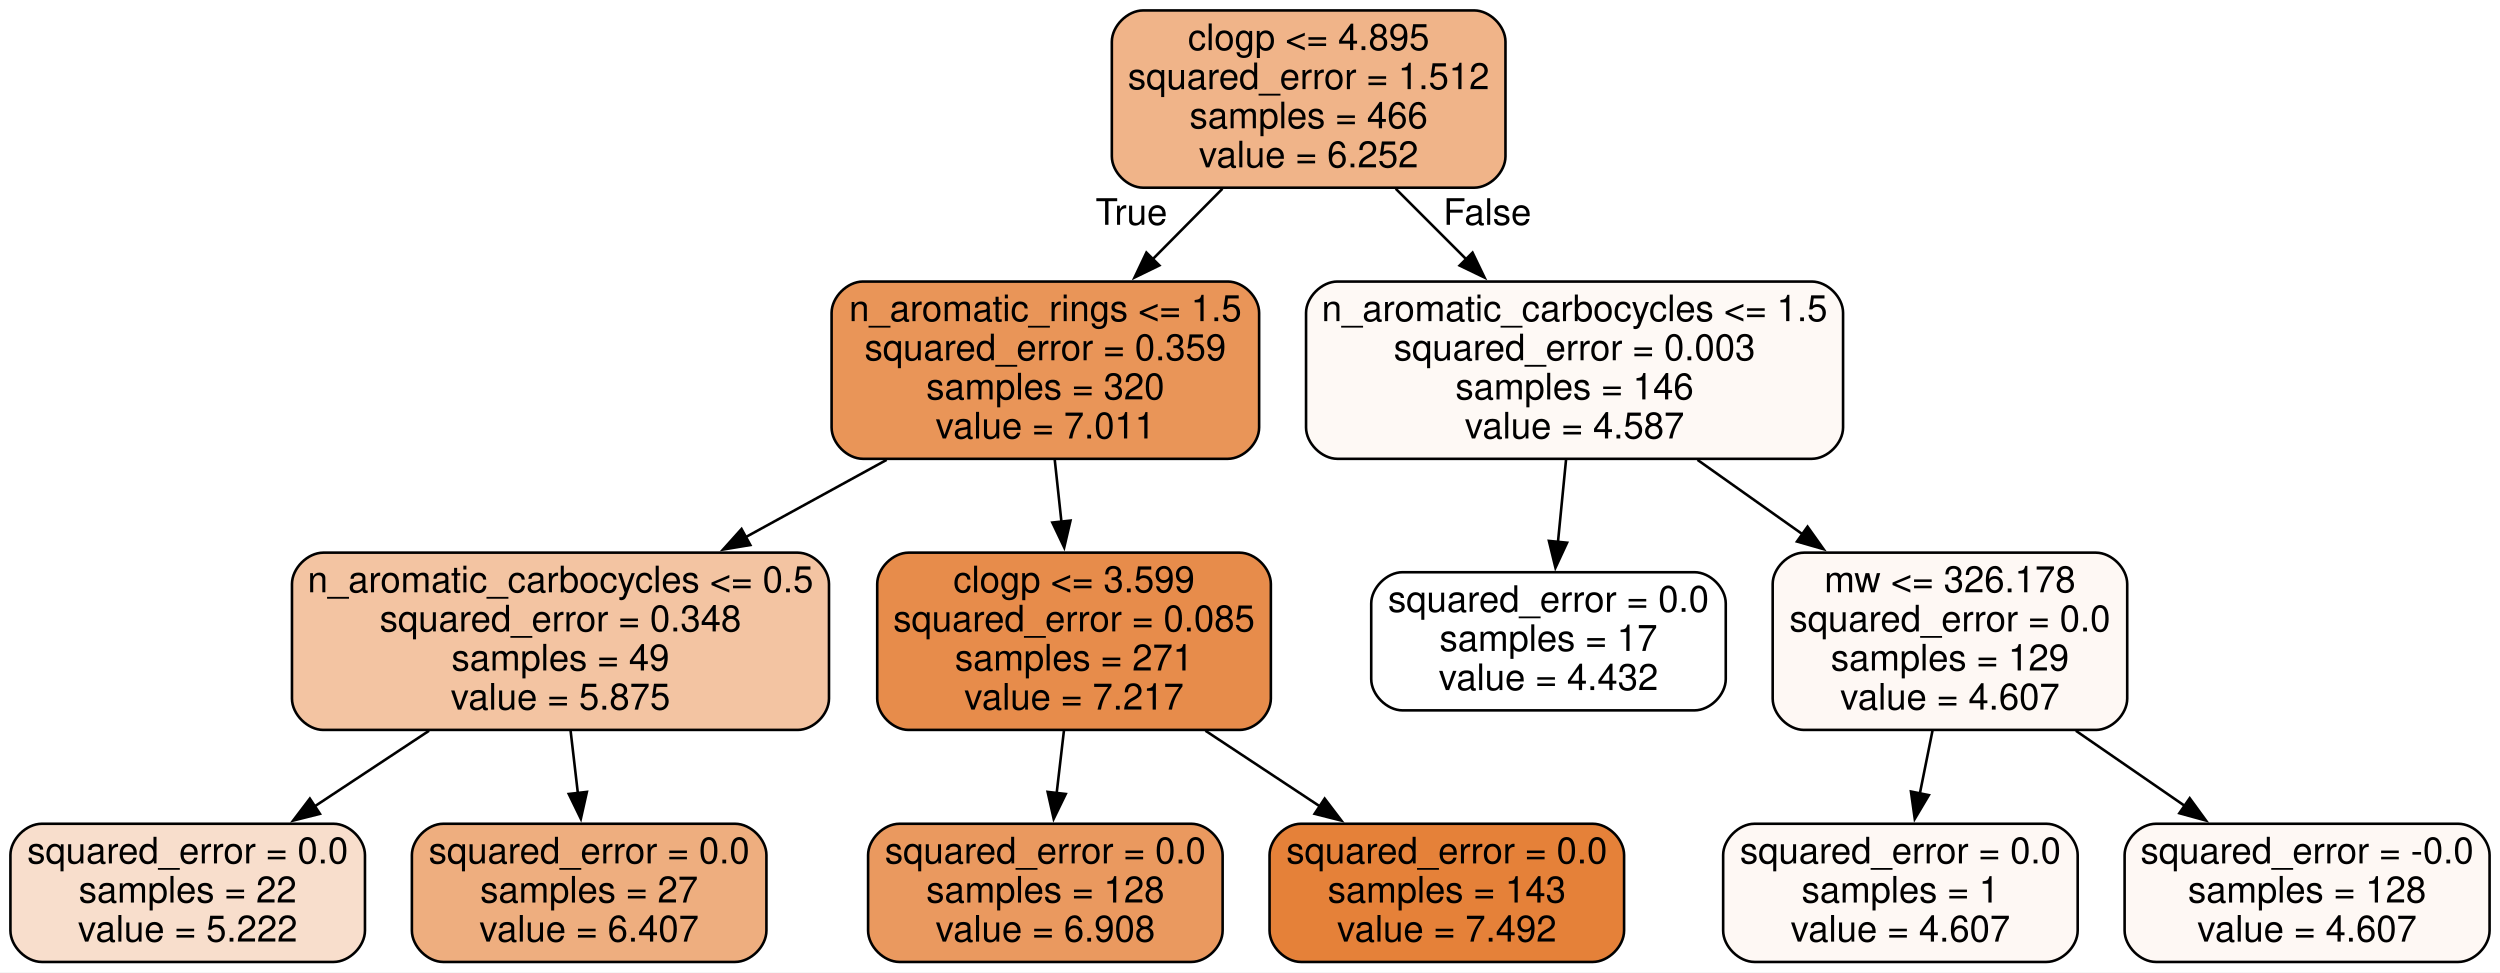
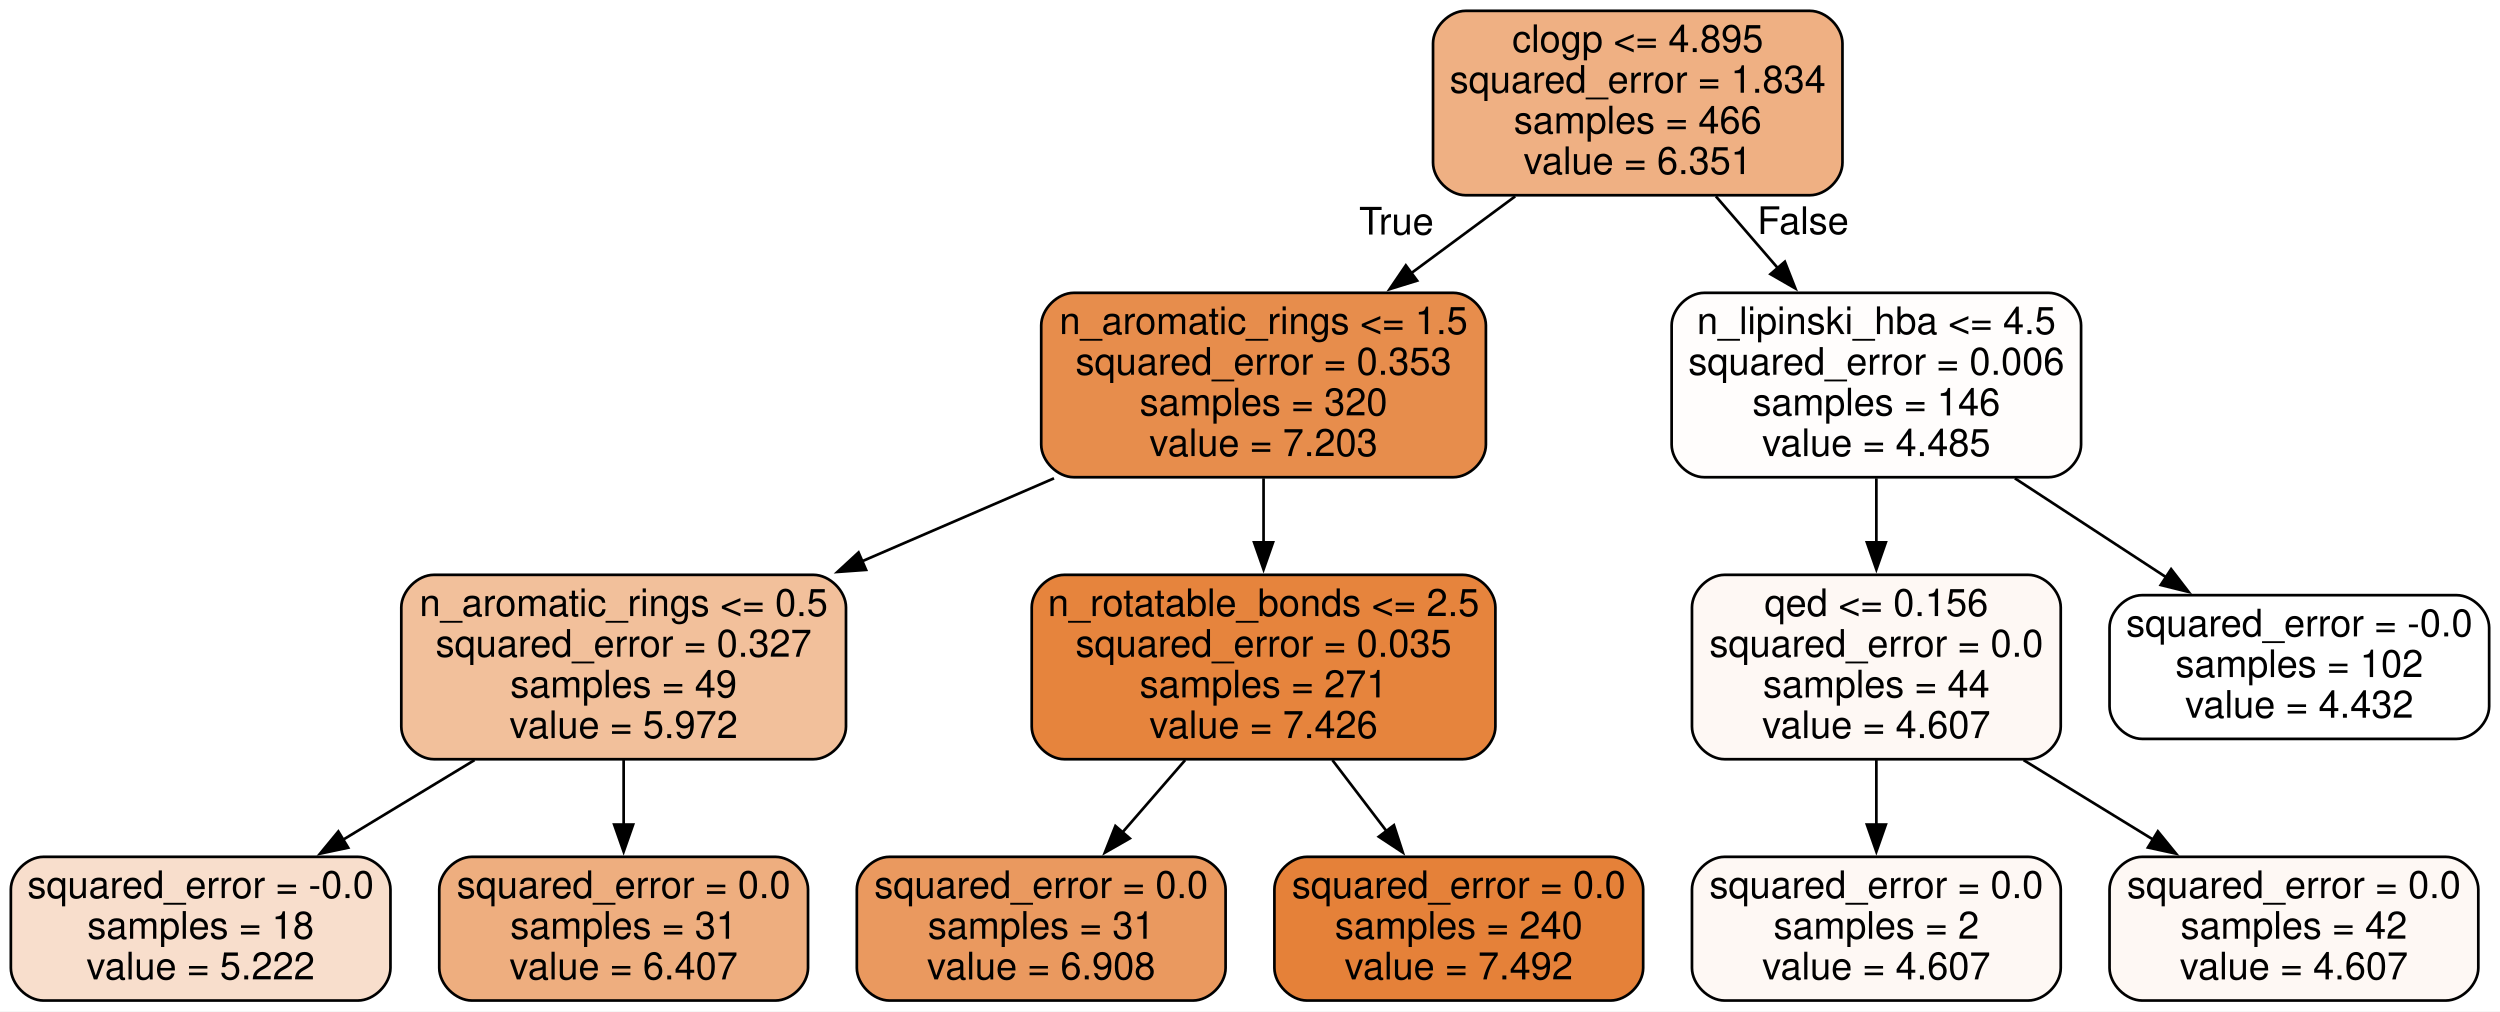
- <svg xmlns="http://www.w3.org/2000/svg" width="959pt" height="373pt" viewBox="0.00 0.00 959.00 373.00">
+ <svg xmlns="http://www.w3.org/2000/svg" width="922pt" height="373pt" viewBox="0.00 0.00 922.00 373.00">
  <g id="graph0" class="graph" transform="scale(1 1) rotate(0) translate(4 369)">
-     <polygon fill="white" stroke="none" points="-4,4 -4,-369 955,-369 955,4 -4,4" />
+     <polygon fill="white" stroke="none" points="-4,4 -4,-369 918,-369 918,4 -4,4" />
    <g id="node1" class="node">
-       <path fill="#f0b489" stroke="black" d="M561.5,-365C561.5,-365 434.5,-365 434.5,-365 428.5,-365 422.5,-359 422.5,-353 422.5,-353 422.5,-309 422.5,-309 422.5,-303 428.5,-297 434.5,-297 434.5,-297 561.5,-297 561.5,-297 567.5,-297 573.5,-303 573.5,-309 573.5,-309 573.5,-353 573.5,-353 573.5,-359 567.5,-365 561.5,-365" />
-       <text text-anchor="middle" x="498" y="-349.8" font-family="Helvetica,sans-Serif" font-size="14.00">clogp &lt;= 4.895</text>
-       <text text-anchor="middle" x="498" y="-334.8" font-family="Helvetica,sans-Serif" font-size="14.00">squared_error = 1.512</text>
-       <text text-anchor="middle" x="498" y="-319.8" font-family="Helvetica,sans-Serif" font-size="14.00">samples = 466</text>
-       <text text-anchor="middle" x="498" y="-304.8" font-family="Helvetica,sans-Serif" font-size="14.00">value = 6.252</text>
+       <path fill="#efb083" stroke="black" d="M663.5,-365C663.5,-365 536.5,-365 536.5,-365 530.5,-365 524.5,-359 524.5,-353 524.5,-353 524.5,-309 524.5,-309 524.5,-303 530.5,-297 536.5,-297 536.5,-297 663.5,-297 663.5,-297 669.5,-297 675.5,-303 675.5,-309 675.5,-309 675.5,-353 675.5,-353 675.5,-359 669.5,-365 663.5,-365" />
+       <text text-anchor="middle" x="600" y="-349.8" font-family="Helvetica,sans-Serif" font-size="14.00">clogp &lt;= 4.895</text>
+       <text text-anchor="middle" x="600" y="-334.8" font-family="Helvetica,sans-Serif" font-size="14.00">squared_error = 1.834</text>
+       <text text-anchor="middle" x="600" y="-319.8" font-family="Helvetica,sans-Serif" font-size="14.00">samples = 466</text>
+       <text text-anchor="middle" x="600" y="-304.8" font-family="Helvetica,sans-Serif" font-size="14.00">value = 6.351</text>
    </g>
    <g id="node2" class="node">
-       <path fill="#e99558" stroke="black" d="M467,-261C467,-261 327,-261 327,-261 321,-261 315,-255 315,-249 315,-249 315,-205 315,-205 315,-199 321,-193 327,-193 327,-193 467,-193 467,-193 473,-193 479,-199 479,-205 479,-205 479,-249 479,-249 479,-255 473,-261 467,-261" />
-       <text text-anchor="middle" x="397" y="-245.8" font-family="Helvetica,sans-Serif" font-size="14.00">n_aromatic_rings &lt;= 1.5</text>
-       <text text-anchor="middle" x="397" y="-230.8" font-family="Helvetica,sans-Serif" font-size="14.00">squared_error = 0.359</text>
-       <text text-anchor="middle" x="397" y="-215.8" font-family="Helvetica,sans-Serif" font-size="14.00">samples = 320</text>
-       <text text-anchor="middle" x="397" y="-200.8" font-family="Helvetica,sans-Serif" font-size="14.00">value = 7.011</text>
+       <path fill="#e78d4c" stroke="black" d="M532,-261C532,-261 392,-261 392,-261 386,-261 380,-255 380,-249 380,-249 380,-205 380,-205 380,-199 386,-193 392,-193 392,-193 532,-193 532,-193 538,-193 544,-199 544,-205 544,-205 544,-249 544,-249 544,-255 538,-261 532,-261" />
+       <text text-anchor="middle" x="462" y="-245.8" font-family="Helvetica,sans-Serif" font-size="14.00">n_aromatic_rings &lt;= 1.5</text>
+       <text text-anchor="middle" x="462" y="-230.8" font-family="Helvetica,sans-Serif" font-size="14.00">squared_error = 0.353</text>
+       <text text-anchor="middle" x="462" y="-215.8" font-family="Helvetica,sans-Serif" font-size="14.00">samples = 320</text>
+       <text text-anchor="middle" x="462" y="-200.8" font-family="Helvetica,sans-Serif" font-size="14.00">value = 7.203</text>
    </g>
    <g id="edge1" class="edge">
-       <path fill="none" stroke="black" d="M464.93,-296.6C456.38,-287.97 447.08,-278.58 438.18,-269.58" />
-       <polygon fill="black" stroke="black" points="440.73,-267.19 431.21,-262.55 435.76,-272.12 440.73,-267.19" />
-       <text text-anchor="middle" x="430.02" y="-282.77" font-family="Helvetica,sans-Serif" font-size="14.00">True</text>
+       <path fill="none" stroke="black" d="M554.81,-296.6C542.54,-287.53 529.13,-277.61 516.4,-268.21" />
+       <polygon fill="black" stroke="black" points="518.63,-265.5 508.51,-262.37 514.47,-271.13 518.63,-265.5" />
+       <text text-anchor="middle" x="511" y="-282.5" font-family="Helvetica,sans-Serif" font-size="14.00">True</text>
    </g>
    <g id="node9" class="node">
-       <path fill="#fef9f5" stroke="black" d="M691,-261C691,-261 509,-261 509,-261 503,-261 497,-255 497,-249 497,-249 497,-205 497,-205 497,-199 503,-193 509,-193 509,-193 691,-193 691,-193 697,-193 703,-199 703,-205 703,-205 703,-249 703,-249 703,-255 697,-261 691,-261" />
-       <text text-anchor="middle" x="600" y="-245.8" font-family="Helvetica,sans-Serif" font-size="14.00">n_aromatic_carbocycles &lt;= 1.5</text>
-       <text text-anchor="middle" x="600" y="-230.8" font-family="Helvetica,sans-Serif" font-size="14.00">squared_error = 0.003</text>
-       <text text-anchor="middle" x="600" y="-215.8" font-family="Helvetica,sans-Serif" font-size="14.00">samples = 146</text>
-       <text text-anchor="middle" x="600" y="-200.8" font-family="Helvetica,sans-Serif" font-size="14.00">value = 4.587</text>
+       <path fill="#fffdfc" stroke="black" d="M751.5,-261C751.5,-261 624.5,-261 624.5,-261 618.5,-261 612.5,-255 612.5,-249 612.5,-249 612.5,-205 612.5,-205 612.5,-199 618.5,-193 624.5,-193 624.5,-193 751.5,-193 751.5,-193 757.5,-193 763.5,-199 763.5,-205 763.5,-205 763.5,-249 763.5,-249 763.5,-255 757.5,-261 751.5,-261" />
+       <text text-anchor="middle" x="688" y="-245.8" font-family="Helvetica,sans-Serif" font-size="14.00">n_lipinski_hba &lt;= 4.5</text>
+       <text text-anchor="middle" x="688" y="-230.8" font-family="Helvetica,sans-Serif" font-size="14.00">squared_error = 0.006</text>
+       <text text-anchor="middle" x="688" y="-215.8" font-family="Helvetica,sans-Serif" font-size="14.00">samples = 146</text>
+       <text text-anchor="middle" x="688" y="-200.8" font-family="Helvetica,sans-Serif" font-size="14.00">value = 4.485</text>
    </g>
    <g id="edge8" class="edge">
-       <path fill="none" stroke="black" d="M531.4,-296.6C540.03,-287.97 549.42,-278.58 558.42,-269.58" />
-       <polygon fill="black" stroke="black" points="560.86,-272.09 565.46,-262.54 555.91,-267.14 560.86,-272.09" />
-       <text text-anchor="middle" x="566.53" y="-282.77" font-family="Helvetica,sans-Serif" font-size="14.00">False</text>
+       <path fill="none" stroke="black" d="M628.81,-296.6C636.11,-288.15 644.04,-278.96 651.65,-270.13" />
+       <polygon fill="black" stroke="black" points="654.25,-272.48 658.13,-262.62 648.95,-267.9 654.25,-272.48" />
+       <text text-anchor="middle" x="660.96" y="-282.71" font-family="Helvetica,sans-Serif" font-size="14.00">False</text>
    </g>
    <g id="node3" class="node">
-       <path fill="#f3c4a2" stroke="black" d="M302,-157C302,-157 120,-157 120,-157 114,-157 108,-151 108,-145 108,-145 108,-101 108,-101 108,-95 114,-89 120,-89 120,-89 302,-89 302,-89 308,-89 314,-95 314,-101 314,-101 314,-145 314,-145 314,-151 308,-157 302,-157" />
-       <text text-anchor="middle" x="211" y="-141.8" font-family="Helvetica,sans-Serif" font-size="14.00">n_aromatic_carbocycles &lt;= 0.5</text>
-       <text text-anchor="middle" x="211" y="-126.8" font-family="Helvetica,sans-Serif" font-size="14.00">squared_error = 0.348</text>
-       <text text-anchor="middle" x="211" y="-111.8" font-family="Helvetica,sans-Serif" font-size="14.00">samples = 49</text>
-       <text text-anchor="middle" x="211" y="-96.8" font-family="Helvetica,sans-Serif" font-size="14.00">value = 5.875</text>
+       <path fill="#f2c09b" stroke="black" d="M296,-157C296,-157 156,-157 156,-157 150,-157 144,-151 144,-145 144,-145 144,-101 144,-101 144,-95 150,-89 156,-89 156,-89 296,-89 296,-89 302,-89 308,-95 308,-101 308,-101 308,-145 308,-145 308,-151 302,-157 296,-157" />
+       <text text-anchor="middle" x="226" y="-141.8" font-family="Helvetica,sans-Serif" font-size="14.00">n_aromatic_rings &lt;= 0.5</text>
+       <text text-anchor="middle" x="226" y="-126.8" font-family="Helvetica,sans-Serif" font-size="14.00">squared_error = 0.327</text>
+       <text text-anchor="middle" x="226" y="-111.8" font-family="Helvetica,sans-Serif" font-size="14.00">samples = 49</text>
+       <text text-anchor="middle" x="226" y="-96.8" font-family="Helvetica,sans-Serif" font-size="14.00">value = 5.972</text>
    </g>
    <g id="edge2" class="edge">
-       <path fill="none" stroke="black" d="M336.1,-192.6C318.75,-183.09 299.71,-172.65 281.84,-162.85" />
-       <polygon fill="black" stroke="black" points="283.82,-159.94 273.37,-158.2 280.45,-166.08 283.82,-159.94" />
+       <path fill="none" stroke="black" d="M384.72,-192.6C362.11,-182.83 337.22,-172.07 313.99,-162.03" />
+       <polygon fill="black" stroke="black" points="315.41,-158.83 304.84,-158.07 312.63,-165.25 315.41,-158.83" />
    </g>
    <g id="node6" class="node">
-       <path fill="#e78c4b" stroke="black" d="M471.5,-157C471.5,-157 344.5,-157 344.5,-157 338.5,-157 332.5,-151 332.5,-145 332.5,-145 332.5,-101 332.5,-101 332.5,-95 338.5,-89 344.5,-89 344.5,-89 471.5,-89 471.5,-89 477.5,-89 483.5,-95 483.5,-101 483.5,-101 483.5,-145 483.5,-145 483.5,-151 477.5,-157 471.5,-157" />
-       <text text-anchor="middle" x="408" y="-141.8" font-family="Helvetica,sans-Serif" font-size="14.00">clogp &lt;= 3.599</text>
-       <text text-anchor="middle" x="408" y="-126.8" font-family="Helvetica,sans-Serif" font-size="14.00">squared_error = 0.085</text>
-       <text text-anchor="middle" x="408" y="-111.8" font-family="Helvetica,sans-Serif" font-size="14.00">samples = 271</text>
-       <text text-anchor="middle" x="408" y="-96.8" font-family="Helvetica,sans-Serif" font-size="14.00">value = 7.217</text>
+       <path fill="#e6843d" stroke="black" d="M535.5,-157C535.5,-157 388.5,-157 388.5,-157 382.5,-157 376.5,-151 376.5,-145 376.5,-145 376.5,-101 376.5,-101 376.5,-95 382.5,-89 388.5,-89 388.5,-89 535.5,-89 535.5,-89 541.5,-89 547.5,-95 547.5,-101 547.5,-101 547.5,-145 547.5,-145 547.5,-151 541.5,-157 535.5,-157" />
+       <text text-anchor="middle" x="462" y="-141.8" font-family="Helvetica,sans-Serif" font-size="14.00">n_rotatable_bonds &lt;= 2.5</text>
+       <text text-anchor="middle" x="462" y="-126.8" font-family="Helvetica,sans-Serif" font-size="14.00">squared_error = 0.035</text>
+       <text text-anchor="middle" x="462" y="-111.8" font-family="Helvetica,sans-Serif" font-size="14.00">samples = 271</text>
+       <text text-anchor="middle" x="462" y="-96.8" font-family="Helvetica,sans-Serif" font-size="14.00">value = 7.426</text>
    </g>
    <g id="edge5" class="edge">
-       <path fill="none" stroke="black" d="M400.6,-192.6C401.42,-185.03 402.3,-176.87 403.16,-168.9" />
-       <polygon fill="black" stroke="black" points="406.64,-169.3 404.23,-158.98 399.68,-168.55 406.64,-169.3" />
+       <path fill="none" stroke="black" d="M462,-192.6C462,-185.03 462,-176.87 462,-168.9" />
+       <polygon fill="black" stroke="black" points="465.5,-168.99 462,-158.99 458.5,-168.99 465.5,-168.99" />
    </g>
    <g id="node4" class="node">
-       <path fill="#f8decc" stroke="black" d="M124,-53C124,-53 12,-53 12,-53 6,-53 0,-47 0,-41 0,-41 0,-12 0,-12 0,-6 6,0 12,0 12,0 124,0 124,0 130,0 136,-6 136,-12 136,-12 136,-41 136,-41 136,-47 130,-53 124,-53" />
-       <text text-anchor="middle" x="68" y="-37.8" font-family="Helvetica,sans-Serif" font-size="14.00">squared_error = 0.0</text>
-       <text text-anchor="middle" x="68" y="-22.8" font-family="Helvetica,sans-Serif" font-size="14.00">samples = 22</text>
-       <text text-anchor="middle" x="68" y="-7.8" font-family="Helvetica,sans-Serif" font-size="14.00">value = 5.222</text>
+       <path fill="#f8decc" stroke="black" d="M128,-53C128,-53 12,-53 12,-53 6,-53 0,-47 0,-41 0,-41 0,-12 0,-12 0,-6 6,0 12,0 12,0 128,0 128,0 134,0 140,-6 140,-12 140,-12 140,-41 140,-41 140,-47 134,-53 128,-53" />
+       <text text-anchor="middle" x="70" y="-37.8" font-family="Helvetica,sans-Serif" font-size="14.00">squared_error = -0.0</text>
+       <text text-anchor="middle" x="70" y="-22.8" font-family="Helvetica,sans-Serif" font-size="14.00">samples = 18</text>
+       <text text-anchor="middle" x="70" y="-7.8" font-family="Helvetica,sans-Serif" font-size="14.00">value = 5.222</text>
    </g>
    <g id="edge3" class="edge">
-       <path fill="none" stroke="black" d="M160.58,-88.68C146.34,-79.27 130.87,-69.05 116.73,-59.7" />
-       <polygon fill="black" stroke="black" points="118.72,-56.82 108.45,-54.23 114.86,-62.66 118.72,-56.82" />
+       <path fill="none" stroke="black" d="M171,-88.68C155.16,-79.09 137.94,-68.65 122.27,-59.16" />
+       <polygon fill="black" stroke="black" points="124.41,-56.37 114.04,-54.18 120.78,-62.35 124.41,-56.37" />
    </g>
    <g id="node5" class="node">
-       <path fill="#eeae7f" stroke="black" d="M278,-53C278,-53 166,-53 166,-53 160,-53 154,-47 154,-41 154,-41 154,-12 154,-12 154,-6 160,0 166,0 166,0 278,0 278,0 284,0 290,-6 290,-12 290,-12 290,-41 290,-41 290,-47 284,-53 278,-53" />
-       <text text-anchor="middle" x="222" y="-37.8" font-family="Helvetica,sans-Serif" font-size="14.00">squared_error = 0.0</text>
-       <text text-anchor="middle" x="222" y="-22.8" font-family="Helvetica,sans-Serif" font-size="14.00">samples = 27</text>
-       <text text-anchor="middle" x="222" y="-7.8" font-family="Helvetica,sans-Serif" font-size="14.00">value = 6.407</text>
+       <path fill="#eeae7f" stroke="black" d="M282,-53C282,-53 170,-53 170,-53 164,-53 158,-47 158,-41 158,-41 158,-12 158,-12 158,-6 164,0 170,0 170,0 282,0 282,0 288,0 294,-6 294,-12 294,-12 294,-41 294,-41 294,-47 288,-53 282,-53" />
+       <text text-anchor="middle" x="226" y="-37.8" font-family="Helvetica,sans-Serif" font-size="14.00">squared_error = 0.0</text>
+       <text text-anchor="middle" x="226" y="-22.8" font-family="Helvetica,sans-Serif" font-size="14.00">samples = 31</text>
+       <text text-anchor="middle" x="226" y="-7.8" font-family="Helvetica,sans-Serif" font-size="14.00">value = 6.407</text>
    </g>
    <g id="edge4" class="edge">
-       <path fill="none" stroke="black" d="M214.88,-88.68C215.78,-80.9 216.75,-72.56 217.68,-64.63" />
-       <polygon fill="black" stroke="black" points="221.13,-65.23 218.81,-54.9 214.18,-64.43 221.13,-65.23" />
+       <path fill="none" stroke="black" d="M226,-88.68C226,-80.99 226,-72.76 226,-64.9" />
+       <polygon fill="black" stroke="black" points="229.5,-64.91 226,-54.91 222.5,-64.91 229.5,-64.91" />
    </g>
    <g id="node7" class="node">
-       <path fill="#ea995f" stroke="black" d="M453,-53C453,-53 341,-53 341,-53 335,-53 329,-47 329,-41 329,-41 329,-12 329,-12 329,-6 335,0 341,0 341,0 453,0 453,0 459,0 465,-6 465,-12 465,-12 465,-41 465,-41 465,-47 459,-53 453,-53" />
-       <text text-anchor="middle" x="397" y="-37.8" font-family="Helvetica,sans-Serif" font-size="14.00">squared_error = 0.0</text>
-       <text text-anchor="middle" x="397" y="-22.8" font-family="Helvetica,sans-Serif" font-size="14.00">samples = 128</text>
-       <text text-anchor="middle" x="397" y="-7.8" font-family="Helvetica,sans-Serif" font-size="14.00">value = 6.908</text>
+       <path fill="#ea995f" stroke="black" d="M436,-53C436,-53 324,-53 324,-53 318,-53 312,-47 312,-41 312,-41 312,-12 312,-12 312,-6 318,0 324,0 324,0 436,0 436,0 442,0 448,-6 448,-12 448,-12 448,-41 448,-41 448,-47 442,-53 436,-53" />
+       <text text-anchor="middle" x="380" y="-37.8" font-family="Helvetica,sans-Serif" font-size="14.00">squared_error = 0.0</text>
+       <text text-anchor="middle" x="380" y="-22.8" font-family="Helvetica,sans-Serif" font-size="14.00">samples = 31</text>
+       <text text-anchor="middle" x="380" y="-7.8" font-family="Helvetica,sans-Serif" font-size="14.00">value = 6.908</text>
    </g>
    <g id="edge6" class="edge">
-       <path fill="none" stroke="black" d="M404.12,-88.68C403.22,-80.9 402.25,-72.56 401.32,-64.63" />
-       <polygon fill="black" stroke="black" points="404.82,-64.43 400.19,-54.9 397.87,-65.23 404.82,-64.43" />
+       <path fill="none" stroke="black" d="M433.09,-88.68C425.55,-79.99 417.41,-70.62 409.83,-61.87" />
+       <polygon fill="black" stroke="black" points="412.66,-59.8 403.46,-54.54 407.37,-64.38 412.66,-59.8" />
    </g>
    <g id="node8" class="node">
-       <path fill="#e58139" stroke="black" d="M607,-53C607,-53 495,-53 495,-53 489,-53 483,-47 483,-41 483,-41 483,-12 483,-12 483,-6 489,0 495,0 495,0 607,0 607,0 613,0 619,-6 619,-12 619,-12 619,-41 619,-41 619,-47 613,-53 607,-53" />
-       <text text-anchor="middle" x="551" y="-37.8" font-family="Helvetica,sans-Serif" font-size="14.00">squared_error = 0.0</text>
-       <text text-anchor="middle" x="551" y="-22.8" font-family="Helvetica,sans-Serif" font-size="14.00">samples = 143</text>
-       <text text-anchor="middle" x="551" y="-7.8" font-family="Helvetica,sans-Serif" font-size="14.00">value = 7.492</text>
+       <path fill="#e58139" stroke="black" d="M590,-53C590,-53 478,-53 478,-53 472,-53 466,-47 466,-41 466,-41 466,-12 466,-12 466,-6 472,0 478,0 478,0 590,0 590,0 596,0 602,-6 602,-12 602,-12 602,-41 602,-41 602,-47 596,-53 590,-53" />
+       <text text-anchor="middle" x="534" y="-37.8" font-family="Helvetica,sans-Serif" font-size="14.00">squared_error = 0.0</text>
+       <text text-anchor="middle" x="534" y="-22.8" font-family="Helvetica,sans-Serif" font-size="14.00">samples = 240</text>
+       <text text-anchor="middle" x="534" y="-7.8" font-family="Helvetica,sans-Serif" font-size="14.00">value = 7.492</text>
    </g>
    <g id="edge7" class="edge">
-       <path fill="none" stroke="black" d="M458.42,-88.68C472.66,-79.27 488.13,-69.05 502.27,-59.7" />
-       <polygon fill="black" stroke="black" points="504.14,-62.66 510.55,-54.23 500.28,-56.82 504.14,-62.66" />
+       <path fill="none" stroke="black" d="M487.38,-88.68C493.87,-80.18 500.85,-71.01 507.39,-62.42" />
+       <polygon fill="black" stroke="black" points="510.08,-64.67 513.35,-54.6 504.51,-60.43 510.08,-64.67" />
    </g>
    <g id="node10" class="node">
-       <path fill="#ffffff" stroke="black" d="M646,-149.5C646,-149.5 534,-149.5 534,-149.5 528,-149.5 522,-143.5 522,-137.5 522,-137.5 522,-108.5 522,-108.5 522,-102.5 528,-96.5 534,-96.5 534,-96.5 646,-96.5 646,-96.5 652,-96.5 658,-102.5 658,-108.5 658,-108.5 658,-137.5 658,-137.5 658,-143.5 652,-149.5 646,-149.5" />
-       <text text-anchor="middle" x="590" y="-134.3" font-family="Helvetica,sans-Serif" font-size="14.00">squared_error = 0.0</text>
-       <text text-anchor="middle" x="590" y="-119.3" font-family="Helvetica,sans-Serif" font-size="14.00">samples = 17</text>
-       <text text-anchor="middle" x="590" y="-104.3" font-family="Helvetica,sans-Serif" font-size="14.00">value = 4.432</text>
+       <path fill="#fef8f4" stroke="black" d="M744,-157C744,-157 632,-157 632,-157 626,-157 620,-151 620,-145 620,-145 620,-101 620,-101 620,-95 626,-89 632,-89 632,-89 744,-89 744,-89 750,-89 756,-95 756,-101 756,-101 756,-145 756,-145 756,-151 750,-157 744,-157" />
+       <text text-anchor="middle" x="688" y="-141.8" font-family="Helvetica,sans-Serif" font-size="14.00">qed &lt;= 0.156</text>
+       <text text-anchor="middle" x="688" y="-126.8" font-family="Helvetica,sans-Serif" font-size="14.00">squared_error = 0.0</text>
+       <text text-anchor="middle" x="688" y="-111.8" font-family="Helvetica,sans-Serif" font-size="14.00">samples = 44</text>
+       <text text-anchor="middle" x="688" y="-96.8" font-family="Helvetica,sans-Serif" font-size="14.00">value = 4.607</text>
    </g>
    <g id="edge9" class="edge">
-       <path fill="none" stroke="black" d="M596.73,-192.6C595.73,-182.47 594.64,-171.28 593.62,-160.93" />
-       <polygon fill="black" stroke="black" points="597.13,-160.82 592.67,-151.21 590.16,-161.51 597.13,-160.82" />
+       <path fill="none" stroke="black" d="M688,-192.6C688,-185.03 688,-176.87 688,-168.9" />
+       <polygon fill="black" stroke="black" points="691.5,-168.99 688,-158.99 684.5,-168.99 691.5,-168.99" />
+     </g>
+     <g id="node13" class="node">
+       <path fill="#ffffff" stroke="black" d="M902,-149.5C902,-149.5 786,-149.5 786,-149.5 780,-149.5 774,-143.5 774,-137.5 774,-137.5 774,-108.5 774,-108.5 774,-102.5 780,-96.5 786,-96.5 786,-96.5 902,-96.5 902,-96.5 908,-96.5 914,-102.5 914,-108.5 914,-108.5 914,-137.5 914,-137.5 914,-143.5 908,-149.5 902,-149.5" />
+       <text text-anchor="middle" x="844" y="-134.3" font-family="Helvetica,sans-Serif" font-size="14.00">squared_error = -0.0</text>
+       <text text-anchor="middle" x="844" y="-119.3" font-family="Helvetica,sans-Serif" font-size="14.00">samples = 102</text>
+       <text text-anchor="middle" x="844" y="-104.3" font-family="Helvetica,sans-Serif" font-size="14.00">value = 4.432</text>
+     </g>
+     <g id="edge12" class="edge">
+       <path fill="none" stroke="black" d="M739.08,-192.6C757,-180.89 777.08,-167.76 794.84,-156.14" />
+       <polygon fill="black" stroke="black" points="796.71,-159.1 803.17,-150.7 792.88,-153.24 796.71,-159.1" />
    </g>
    <g id="node11" class="node">
-       <path fill="#fef8f4" stroke="black" d="M800,-157C800,-157 688,-157 688,-157 682,-157 676,-151 676,-145 676,-145 676,-101 676,-101 676,-95 682,-89 688,-89 688,-89 800,-89 800,-89 806,-89 812,-95 812,-101 812,-101 812,-145 812,-145 812,-151 806,-157 800,-157" />
-       <text text-anchor="middle" x="744" y="-141.8" font-family="Helvetica,sans-Serif" font-size="14.00">mw &lt;= 326.178</text>
-       <text text-anchor="middle" x="744" y="-126.8" font-family="Helvetica,sans-Serif" font-size="14.00">squared_error = 0.0</text>
-       <text text-anchor="middle" x="744" y="-111.8" font-family="Helvetica,sans-Serif" font-size="14.00">samples = 129</text>
-       <text text-anchor="middle" x="744" y="-96.8" font-family="Helvetica,sans-Serif" font-size="14.00">value = 4.607</text>
+       <path fill="#fef8f4" stroke="black" d="M744,-53C744,-53 632,-53 632,-53 626,-53 620,-47 620,-41 620,-41 620,-12 620,-12 620,-6 626,0 632,0 632,0 744,0 744,0 750,0 756,-6 756,-12 756,-12 756,-41 756,-41 756,-47 750,-53 744,-53" />
+       <text text-anchor="middle" x="688" y="-37.8" font-family="Helvetica,sans-Serif" font-size="14.00">squared_error = 0.0</text>
+       <text text-anchor="middle" x="688" y="-22.8" font-family="Helvetica,sans-Serif" font-size="14.00">samples = 2</text>
+       <text text-anchor="middle" x="688" y="-7.8" font-family="Helvetica,sans-Serif" font-size="14.00">value = 4.607</text>
    </g>
    <g id="edge10" class="edge">
-       <path fill="none" stroke="black" d="M647.15,-192.6C660.08,-183.44 674.23,-173.42 687.62,-163.94" />
-       <polygon fill="black" stroke="black" points="689.37,-166.98 695.51,-158.35 685.32,-161.27 689.37,-166.98" />
+       <path fill="none" stroke="black" d="M688,-88.68C688,-80.99 688,-72.76 688,-64.9" />
+       <polygon fill="black" stroke="black" points="691.5,-64.91 688,-54.91 684.5,-64.91 691.5,-64.91" />
    </g>
    <g id="node12" class="node">
-       <path fill="#fef8f4" stroke="black" d="M781,-53C781,-53 669,-53 669,-53 663,-53 657,-47 657,-41 657,-41 657,-12 657,-12 657,-6 663,0 669,0 669,0 781,0 781,0 787,0 793,-6 793,-12 793,-12 793,-41 793,-41 793,-47 787,-53 781,-53" />
-       <text text-anchor="middle" x="725" y="-37.8" font-family="Helvetica,sans-Serif" font-size="14.00">squared_error = 0.0</text>
-       <text text-anchor="middle" x="725" y="-22.8" font-family="Helvetica,sans-Serif" font-size="14.00">samples = 1</text>
-       <text text-anchor="middle" x="725" y="-7.8" font-family="Helvetica,sans-Serif" font-size="14.00">value = 4.607</text>
+       <path fill="#fef8f4" stroke="black" d="M898,-53C898,-53 786,-53 786,-53 780,-53 774,-47 774,-41 774,-41 774,-12 774,-12 774,-6 780,0 786,0 786,0 898,0 898,0 904,0 910,-6 910,-12 910,-12 910,-41 910,-41 910,-47 904,-53 898,-53" />
+       <text text-anchor="middle" x="842" y="-37.8" font-family="Helvetica,sans-Serif" font-size="14.00">squared_error = 0.0</text>
+       <text text-anchor="middle" x="842" y="-22.8" font-family="Helvetica,sans-Serif" font-size="14.00">samples = 42</text>
+       <text text-anchor="middle" x="842" y="-7.8" font-family="Helvetica,sans-Serif" font-size="14.00">value = 4.607</text>
    </g>
    <g id="edge11" class="edge">
-       <path fill="none" stroke="black" d="M737.3,-88.68C735.74,-80.9 734.06,-72.56 732.46,-64.63" />
-       <polygon fill="black" stroke="black" points="735.91,-63.99 730.5,-54.88 729.04,-65.37 735.91,-63.99" />
-     </g>
-     <g id="node13" class="node">
-       <path fill="#fef8f4" stroke="black" d="M939,-53C939,-53 823,-53 823,-53 817,-53 811,-47 811,-41 811,-41 811,-12 811,-12 811,-6 817,0 823,0 823,0 939,0 939,0 945,0 951,-6 951,-12 951,-12 951,-41 951,-41 951,-47 945,-53 939,-53" />
-       <text text-anchor="middle" x="881" y="-37.8" font-family="Helvetica,sans-Serif" font-size="14.00">squared_error = -0.0</text>
-       <text text-anchor="middle" x="881" y="-22.8" font-family="Helvetica,sans-Serif" font-size="14.00">samples = 128</text>
-       <text text-anchor="middle" x="881" y="-7.8" font-family="Helvetica,sans-Serif" font-size="14.00">value = 4.607</text>
-     </g>
-     <g id="edge12" class="edge">
-       <path fill="none" stroke="black" d="M792.3,-88.68C805.95,-79.27 820.77,-69.05 834.31,-59.7" />
-       <polygon fill="black" stroke="black" points="835.97,-62.81 842.21,-54.25 832,-57.05 835.97,-62.81" />
+       <path fill="none" stroke="black" d="M742.29,-88.68C757.93,-79.09 774.93,-68.65 790.4,-59.16" />
+       <polygon fill="black" stroke="black" points="791.82,-62.4 798.51,-54.19 788.16,-56.43 791.82,-62.4" />
    </g>
  </g>
</svg>
